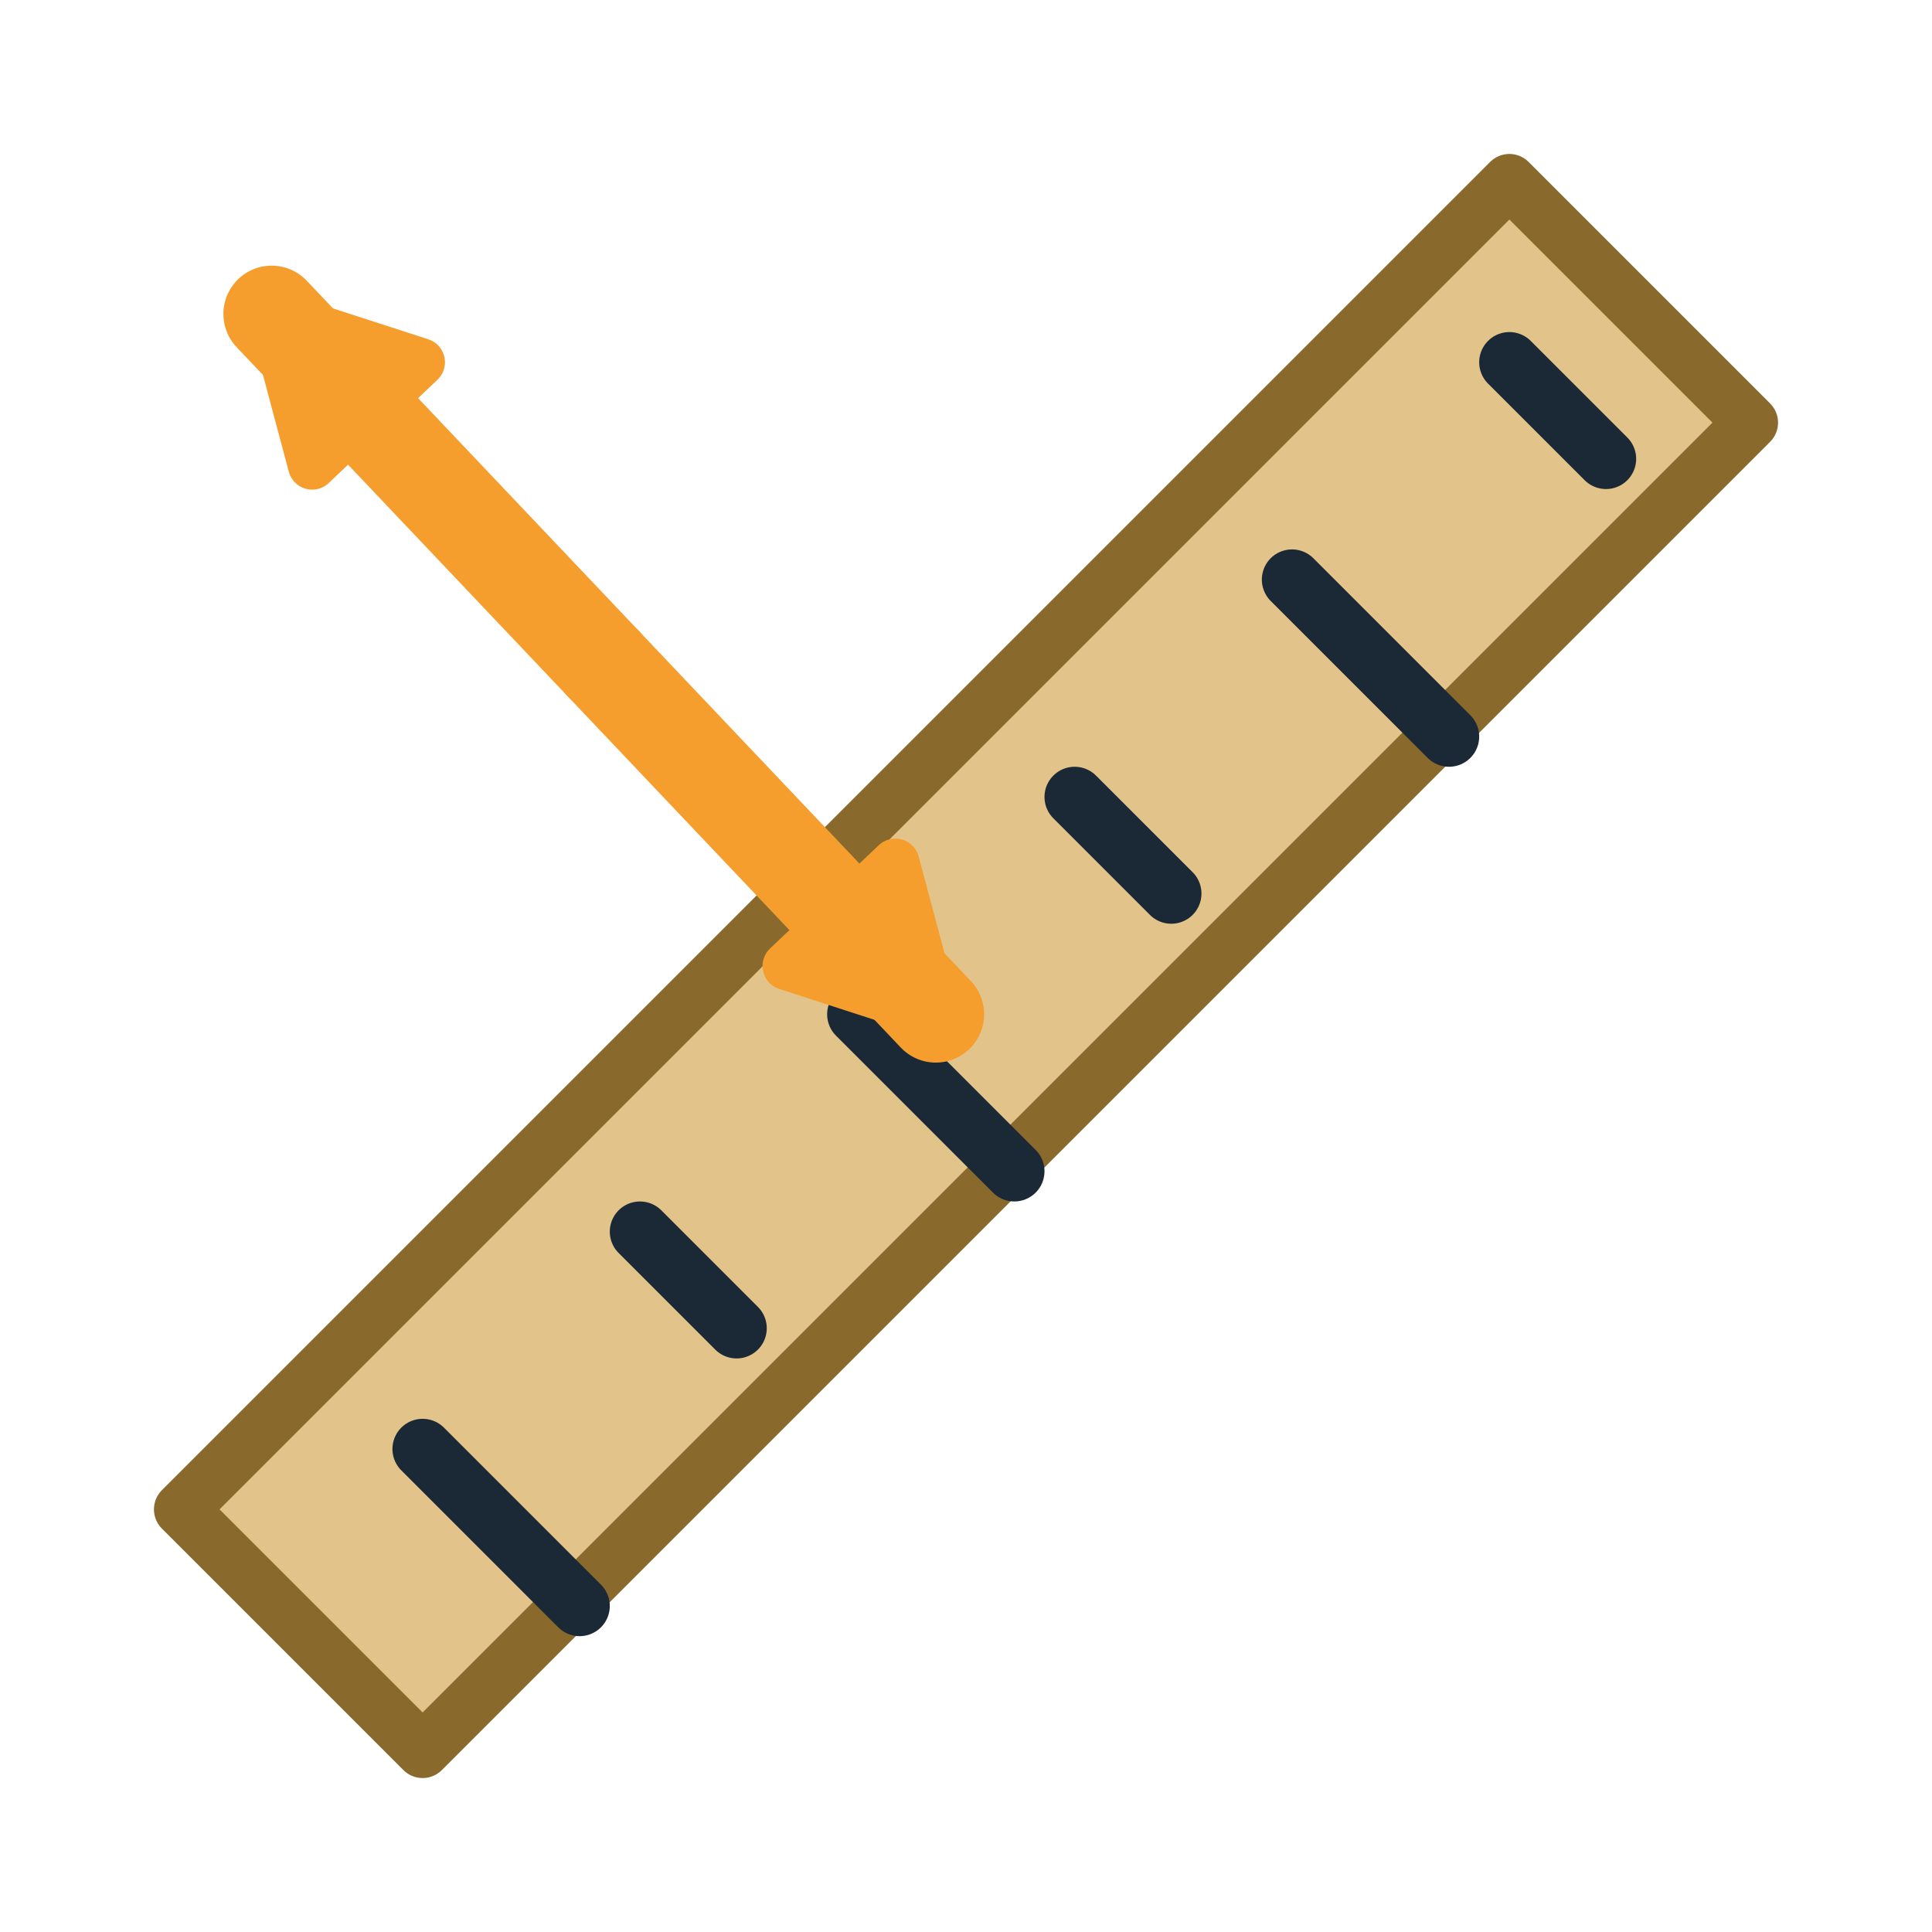
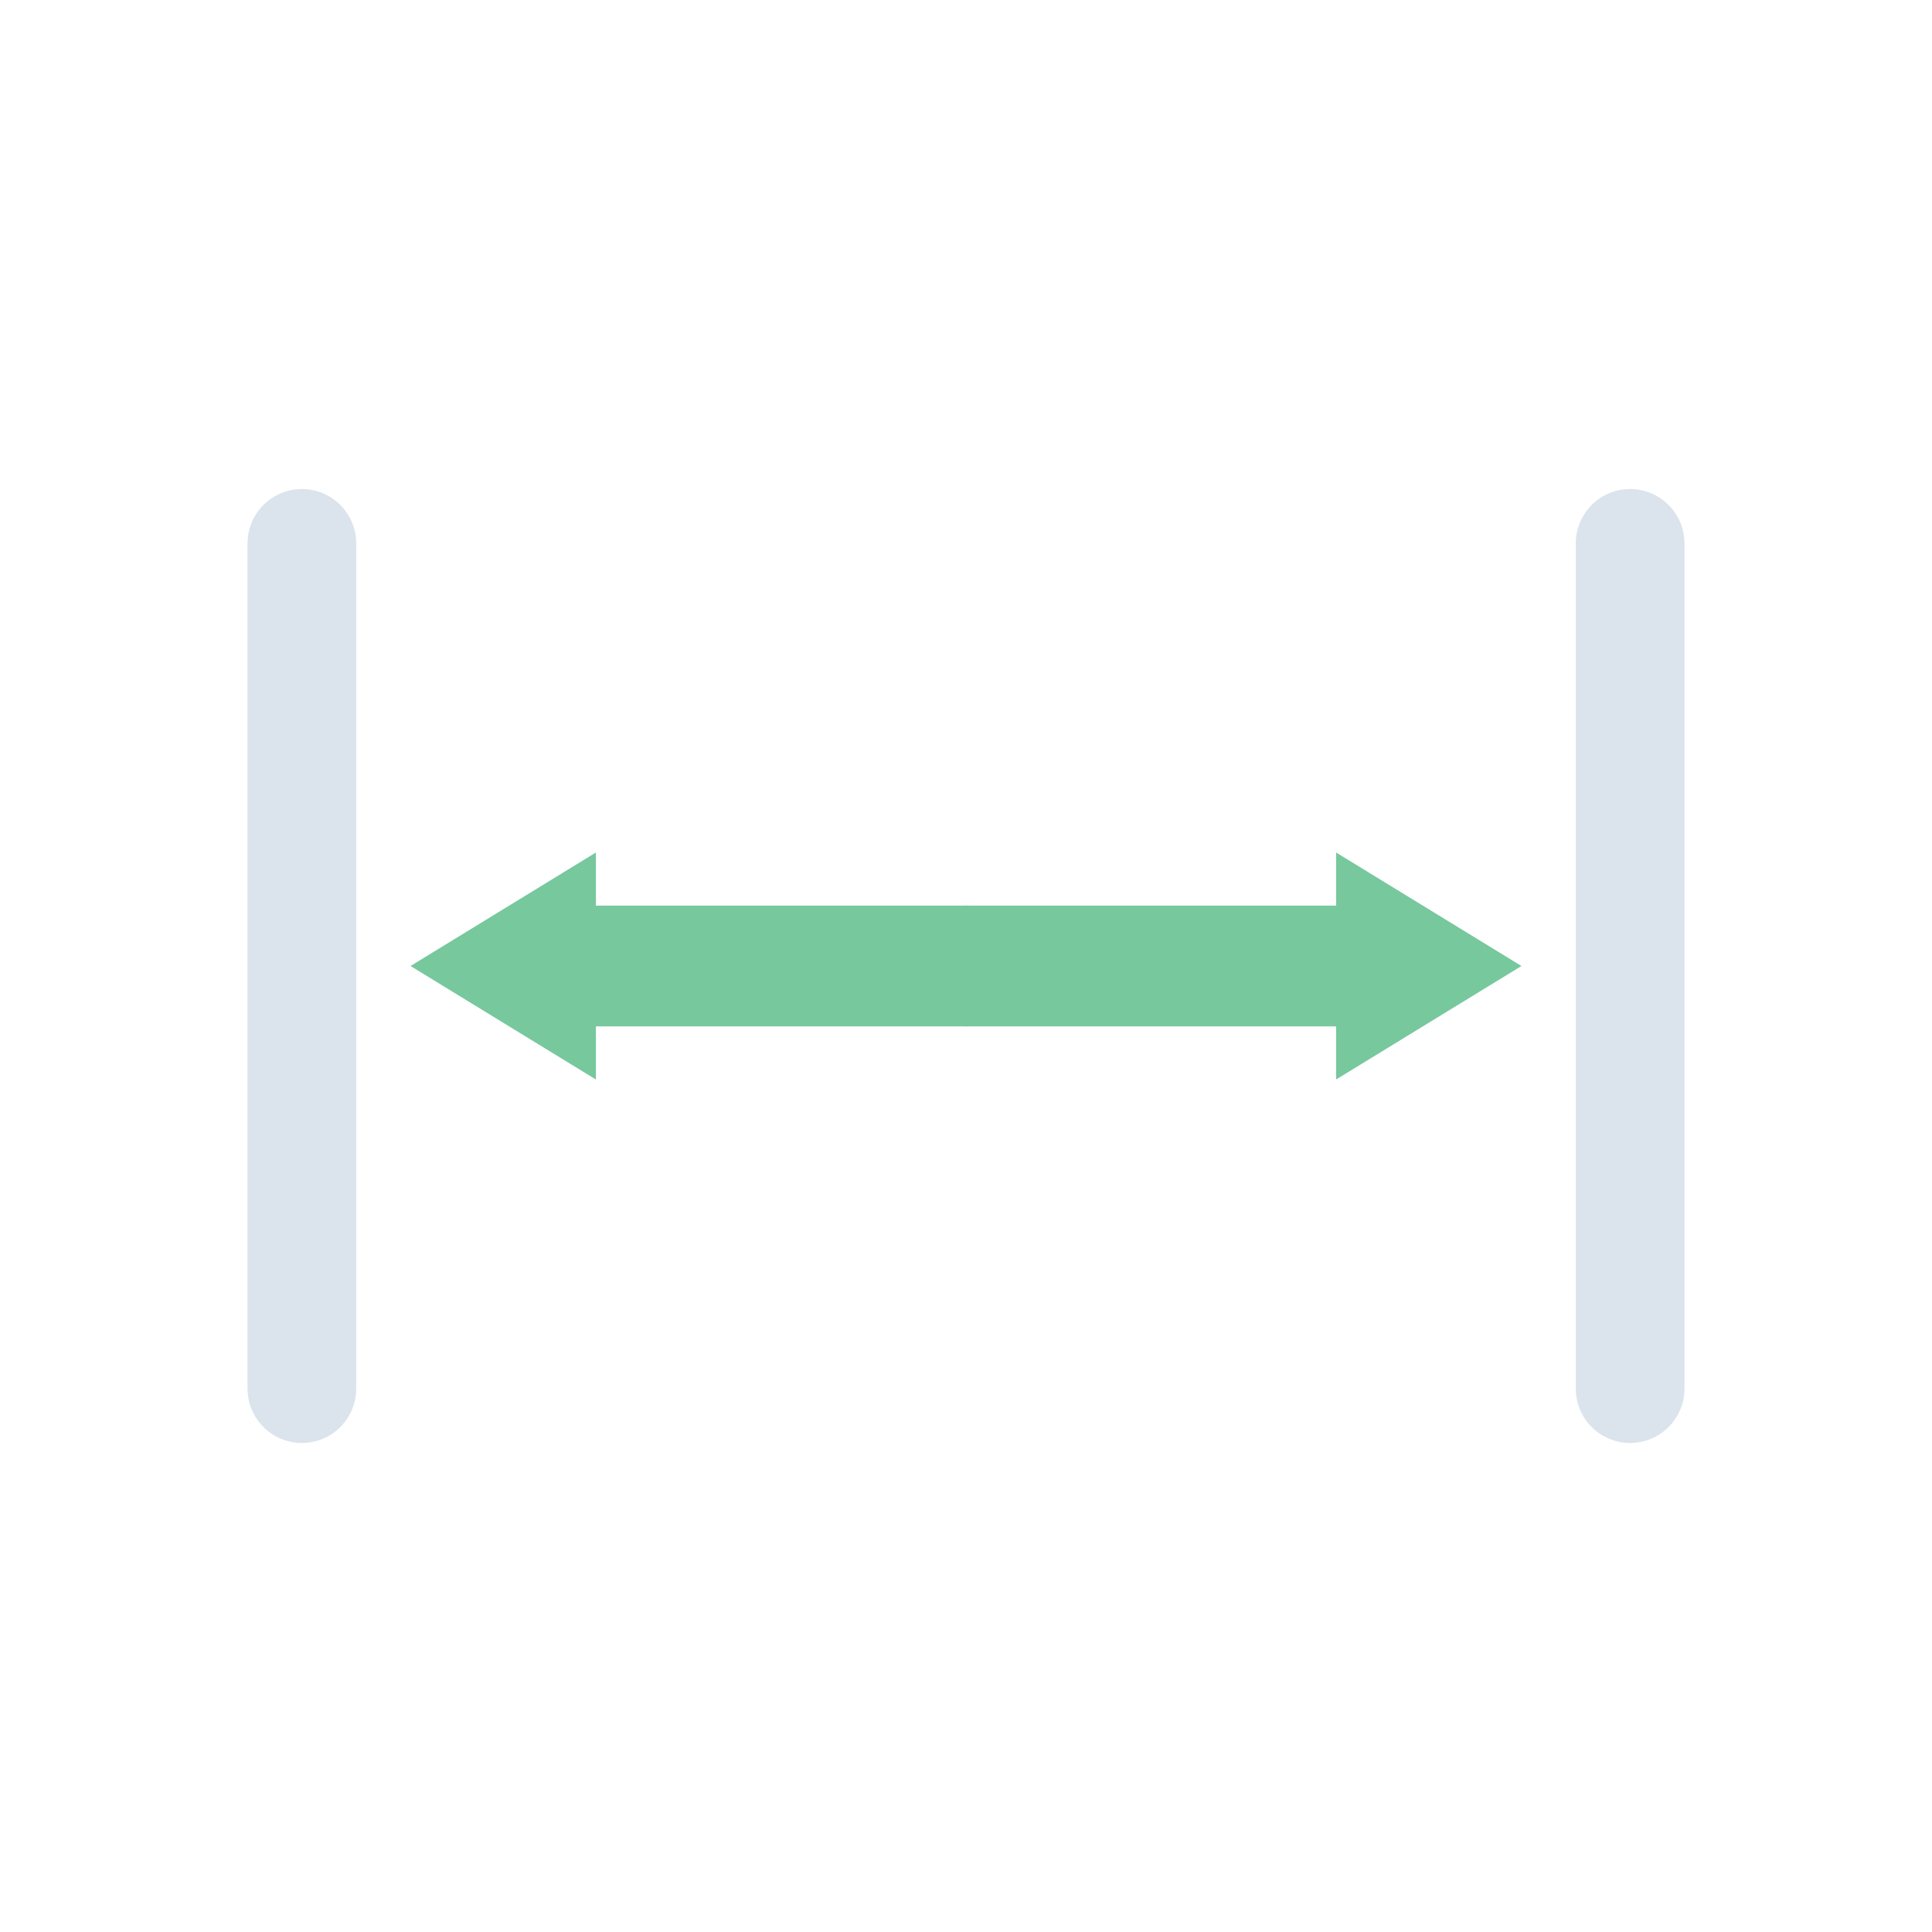
<svg xmlns="http://www.w3.org/2000/svg" width="32" height="32" viewBox="0 0 32 32">
-   <polygon points="3.00,25.00 25.00,3.00 29.00,7.00 7.00,29.00" fill="#e2c48a" stroke="#8a6a2c" stroke-width="0.9" stroke-linejoin="round" />
-   <line x1="7.00" y1="24.00" x2="9.60" y2="26.60" stroke="#1b2836" stroke-width="1.0" stroke-linecap="round" />
-   <line x1="10.60" y1="20.40" x2="12.20" y2="22.00" stroke="#1b2836" stroke-width="1.0" stroke-linecap="round" />
-   <line x1="14.20" y1="16.80" x2="16.80" y2="19.40" stroke="#1b2836" stroke-width="1.0" stroke-linecap="round" />
-   <line x1="17.80" y1="13.20" x2="19.40" y2="14.80" stroke="#1b2836" stroke-width="1.0" stroke-linecap="round" />
-   <line x1="21.40" y1="9.60" x2="24.00" y2="12.20" stroke="#1b2836" stroke-width="1.0" stroke-linecap="round" />
-   <line x1="25.00" y1="6.00" x2="26.60" y2="7.60" stroke="#1b2836" stroke-width="1.0" stroke-linecap="round" />
-   <line x1="10.00" y1="11.00" x2="4.50" y2="5.20" stroke="#f59e2e" stroke-width="1.6" stroke-linecap="round" />
-   <polygon points="4.50,5.20 6.97,6.00 5.17,7.71" fill="#f59e2e" stroke="#f59e2e" stroke-width="0.8" stroke-linejoin="round" />
-   <line x1="10.00" y1="11.00" x2="15.50" y2="16.80" stroke="#f59e2e" stroke-width="1.6" stroke-linecap="round" />
-   <polygon points="15.50,16.80 13.03,16.00 14.83,14.29" fill="#f59e2e" stroke="#f59e2e" stroke-width="0.8" stroke-linejoin="round" />
+   <line x1="5.00" y1="9.00" x2="5.00" y2="23.00" stroke="#dbe3ec" stroke-width="1.8" stroke-linecap="round" />
+   <line x1="27.00" y1="9.00" x2="27.00" y2="23.00" stroke="#dbe3ec" stroke-width="1.8" stroke-linecap="round" />
+   <line x1="16.00" y1="16.00" x2="8.96" y2="16.00" stroke="#77c89d" stroke-width="2.0" stroke-linecap="round" />
+   <polygon points="6.80,16.00 9.87,14.12 9.87,17.88" fill="#77c89d" />
+   <line x1="16.00" y1="16.00" x2="23.04" y2="16.00" stroke="#77c89d" stroke-width="2.0" stroke-linecap="round" />
+   <polygon points="25.20,16.00 22.13,17.88 22.13,14.12" fill="#77c89d" />
</svg>
